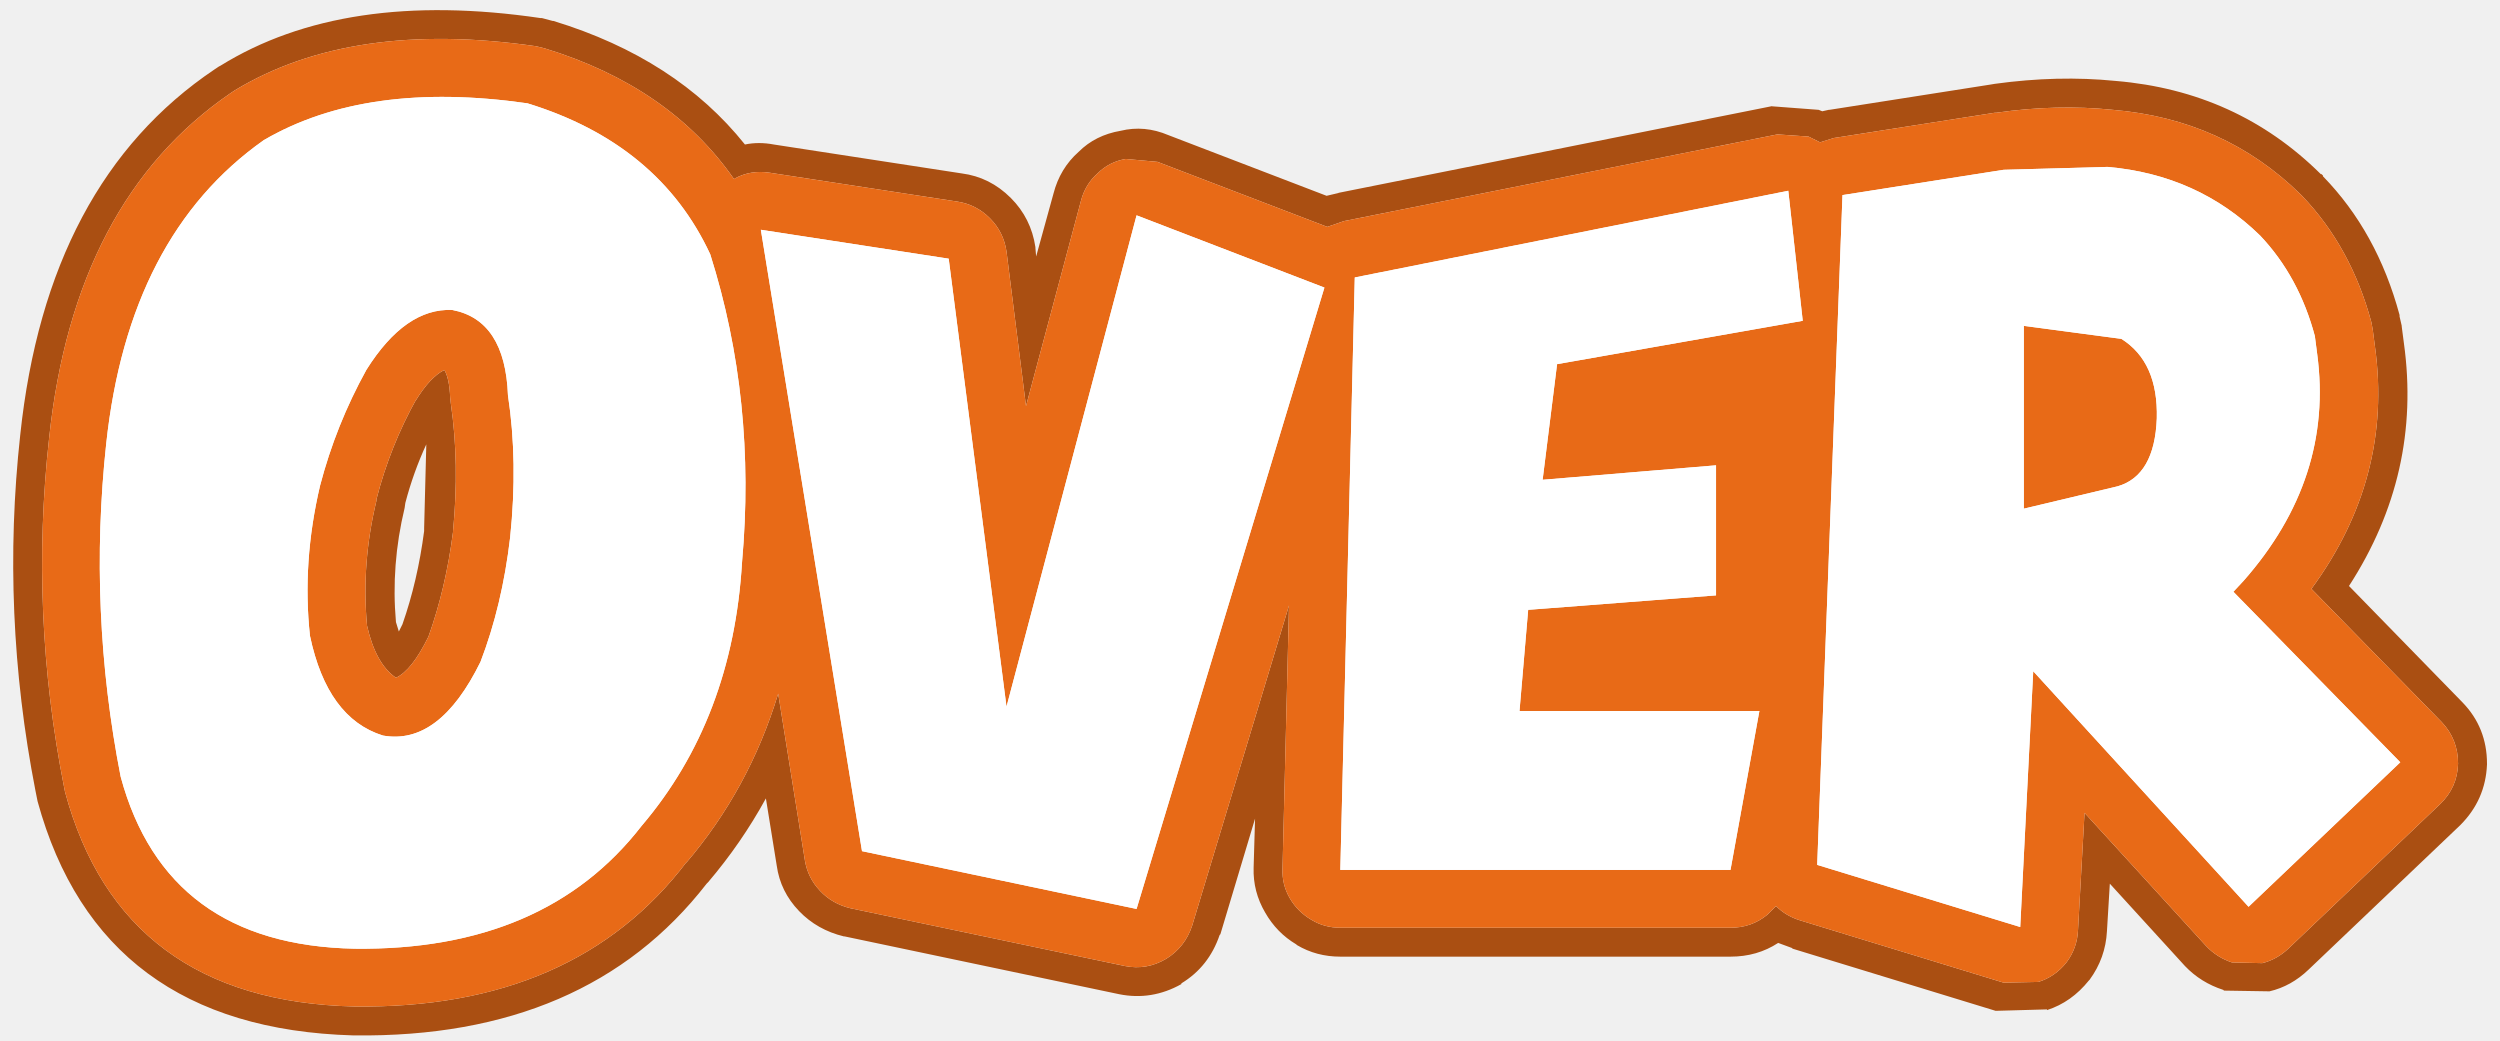
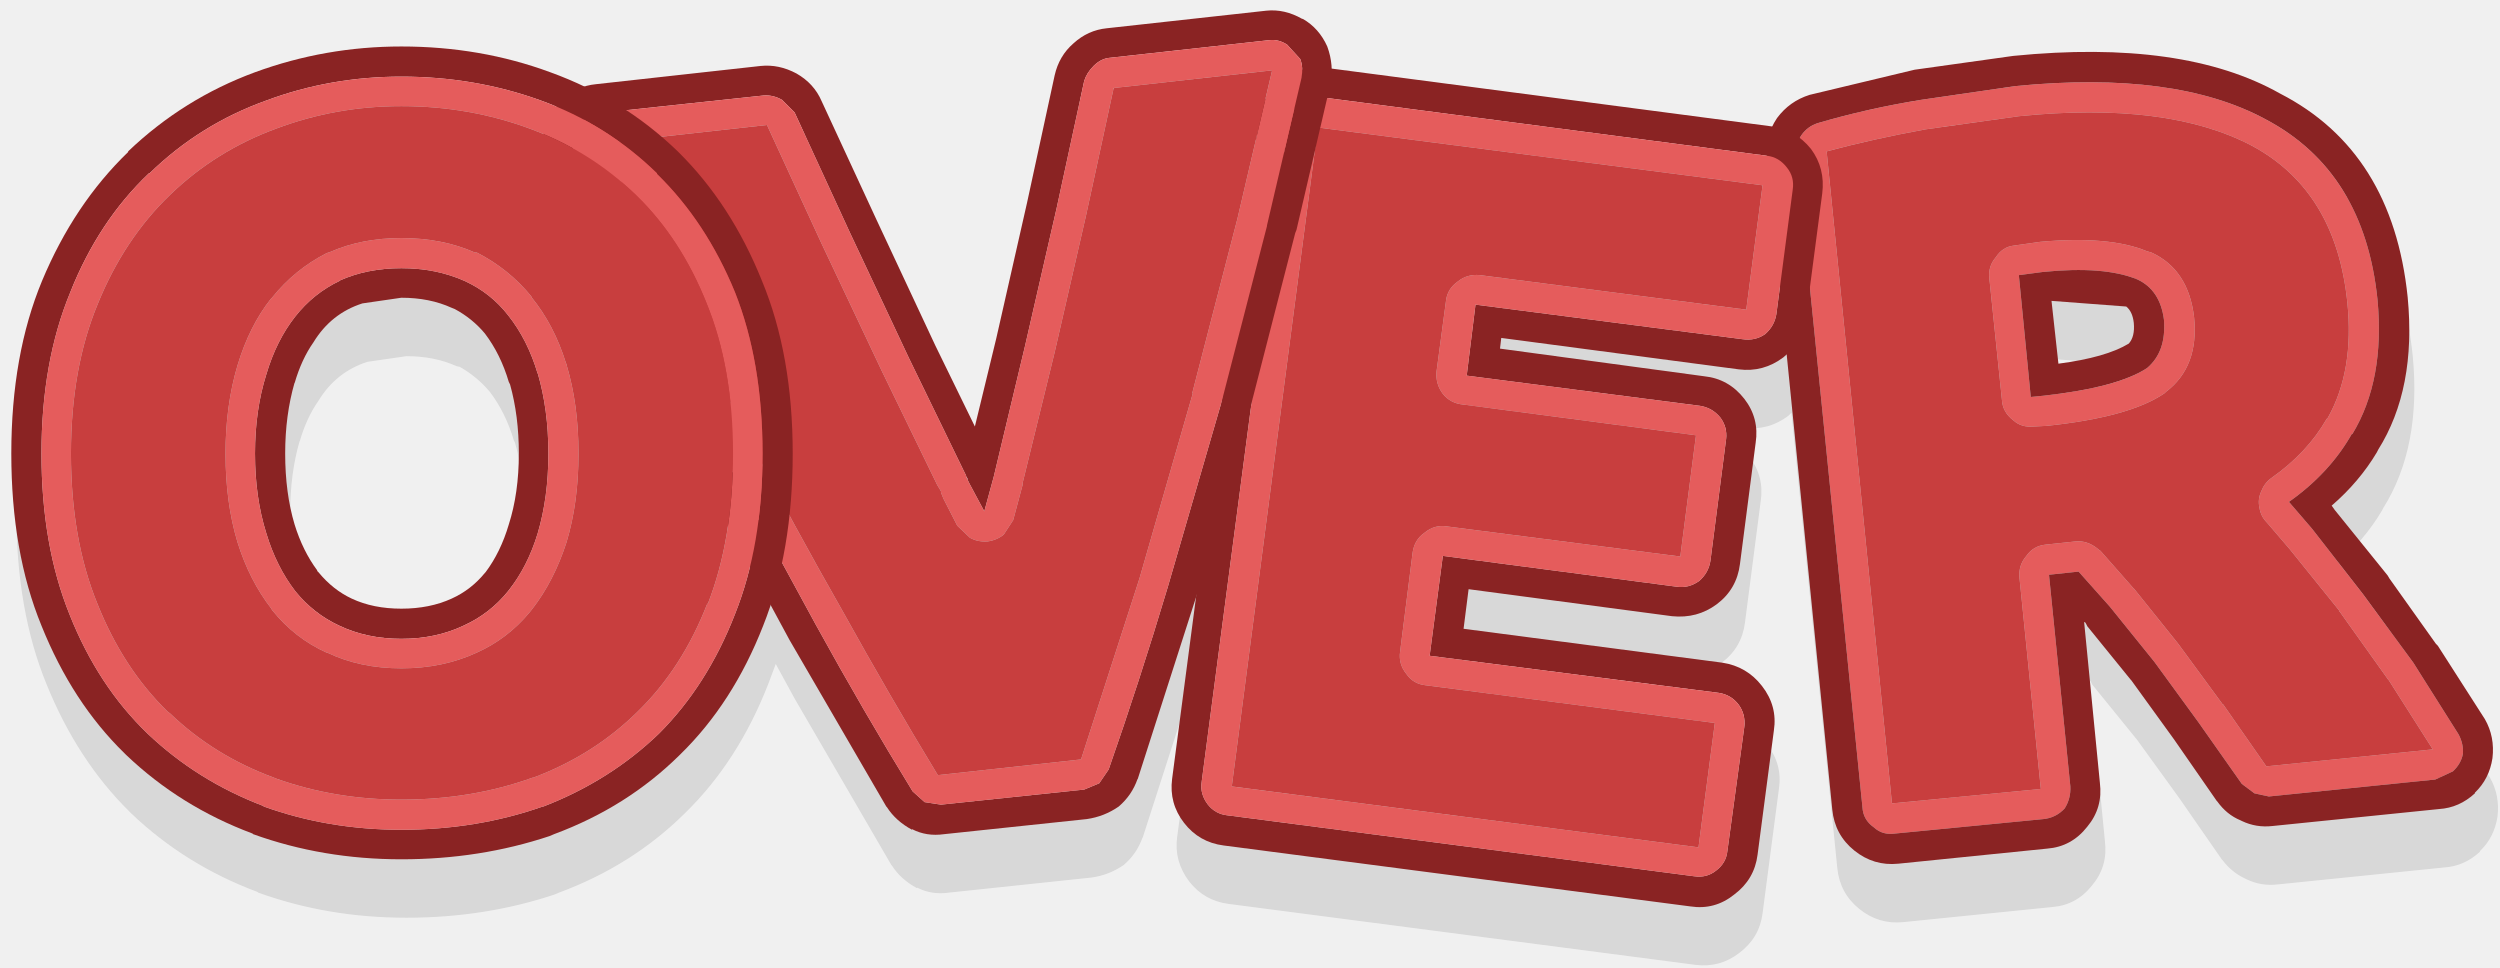
- <svg xmlns="http://www.w3.org/2000/svg" viewBox="0 0 173 72" version="1.1">
+ <svg xmlns="http://www.w3.org/2000/svg" viewBox="0 0 199 77" version="1.1">
+   <defs />
  <g id="Page-1" stroke="none" stroke-width="1" fill="none" fill-rule="evenodd">
-     <path d="M69.95,13.7 C70.883,14.633 71.45,15.767 71.65,17.1 L71.65,17.15 L71.7,17.75 L72.9,13.4 C73.2,12.233 73.783,11.267 74.65,10.5 C75.417,9.733 76.383,9.25 77.55,9.05 C78.65,8.783 79.75,8.883 80.85,9.35 L91.8,13.55 L92.65,13.35 L92.6,13.35 L122.6,7.35 L122.55,7.35 L125.85,7.6 L126.1,7.7 L126.55,7.6 L126.6,7.6 L137.75,5.85 L138.05,5.8 C140.95,5.4 143.733,5.333 146.4,5.6 C152,6.067 156.733,8.217 160.6,12.05 L160.65,12.05 L160.75,12.15 L160.75,12.2 C163.25,14.767 165.017,17.967 166.05,21.8 L166.05,21.9 L166.2,22.55 L166.2,22.6 L166.35,23.75 C167.183,29.75 165.917,35.35 162.55,40.55 L170.4,48.6 C171.533,49.767 172.1,51.183 172.1,52.85 L172.1,52.9 C172.033,54.533 171.417,55.933 170.25,57.1 L159.75,67.1 C158.95,67.867 158.05,68.367 157.05,68.6 L157,68.6 L153.9,68.55 L153.85,68.5 C152.817,68.167 151.933,67.617 151.2,66.85 L146,61.15 L145.8,64.45 C145.733,65.683 145.333,66.8 144.6,67.8 L144.55,67.85 C143.75,68.85 142.783,69.533 141.65,69.9 L141.65,69.85 L138.1,69.95 L124.05,65.65 L124,65.6 L123.05,65.25 C122.083,65.883 120.983,66.2 119.75,66.2 L92.75,66.2 C91.65,66.2 90.65,65.933 89.75,65.4 L89.7,65.35 C88.8,64.817 88.083,64.083 87.55,63.15 C86.983,62.183 86.717,61.15 86.75,60.05 L86.85,56.65 L84.45,64.65 L84.4,64.7 C83.9,66.167 83.017,67.283 81.75,68.05 L81.75,68.1 C80.383,68.867 78.95,69.1 77.45,68.8 L58.45,64.8 L58.4,64.8 C57.167,64.5 56.133,63.917 55.3,63.05 C54.433,62.15 53.917,61.1 53.75,59.9 L53,55.25 C51.867,57.317 50.533,59.25 49,61.05 L48.9,61.15 C43.367,68.283 35.233,71.783 24.5,71.65 L24.45,71.65 C12.75,71.317 5.467,65.917 2.6,55.45 L2.45,54.7 C0.85,46.5 0.5,38.3 1.4,30.1 C2.633,18.433 7.117,10 14.85,4.8 L15.15,4.6 L15.25,4.55 C20.95,1.017 28.333,-0.083 37.4,1.25 L37.5,1.25 L38.25,1.45 L38.3,1.45 C43.967,3.183 48.383,6.033 51.55,10 C52.183,9.867 52.85,9.867 53.55,10 L66.55,12 C67.85,12.167 68.983,12.733 69.95,13.7 M66.25,13.95 L53.25,11.95 C52.383,11.817 51.583,11.95 50.85,12.35 L50.8,12.4 C47.833,8.133 43.467,5.117 37.7,3.35 L37.1,3.2 C28.6,1.967 21.65,2.983 16.25,6.25 L15.95,6.45 C8.75,11.383 4.567,19.333 3.4,30.3 C2.5,38.4 2.85,46.483 4.45,54.55 L4.5,54.8 C7.1,64.433 13.767,69.383 24.5,69.65 C34.7,69.783 42.383,66.433 47.55,59.6 L47.45,59.75 C50.383,56.317 52.517,52.4 53.85,48 L55.7,59.55 C55.833,60.35 56.183,61.05 56.75,61.65 C57.317,62.25 58.017,62.65 58.85,62.85 L77.85,66.85 C78.85,67.05 79.8,66.883 80.7,66.35 C81.567,65.817 82.167,65.05 82.5,64.05 L89.2,41.9 L88.75,60.1 C88.717,60.833 88.883,61.517 89.25,62.15 C89.617,62.783 90.117,63.283 90.75,63.65 C91.35,64.017 92.017,64.2 92.75,64.2 L119.75,64.2 C120.717,64.2 121.567,63.9 122.3,63.3 L122.9,62.7 C123.367,63.167 123.933,63.5 124.6,63.7 L138.65,68 L141.05,67.95 C141.817,67.717 142.467,67.267 143,66.6 C143.5,65.933 143.767,65.183 143.8,64.35 L144.25,56.25 L152.65,65.45 C153.15,65.983 153.75,66.367 154.45,66.6 L156.55,66.65 C157.217,66.483 157.817,66.15 158.35,65.65 L168.85,55.65 C169.65,54.883 170.067,53.95 170.1,52.85 C170.1,51.717 169.717,50.75 168.95,49.95 L159.95,40.75 C163.717,35.617 165.183,30.033 164.35,24 L164.2,22.85 L164.1,22.3 C163.167,18.833 161.567,15.917 159.3,13.55 L159.2,13.45 C155.667,9.983 151.333,8.033 146.2,7.6 C143.633,7.333 140.95,7.4 138.15,7.8 L138.05,7.8 L126.9,9.55 L125.95,9.85 L125.15,9.45 L123,9.3 L93,15.3 L91.85,15.7 L80.1,11.2 L77.9,11 C77.133,11.133 76.483,11.467 75.95,12 C75.383,12.5 75,13.133 74.8,13.9 L71,28.1 L69.65,17.4 C69.517,16.5 69.133,15.733 68.5,15.1 C67.867,14.467 67.117,14.083 66.25,13.95 M28.85,27.55 L28.75,27.75 C29.417,26.65 30.083,25.933 30.75,25.6 C30.983,26 31.117,26.633 31.15,27.5 L31.2,27.95 C31.6,30.683 31.65,33.617 31.35,36.75 L31.35,36.8 C31.017,39.4 30.45,41.817 29.65,44.05 C28.883,45.617 28.133,46.567 27.4,46.9 C26.467,46.267 25.8,45.067 25.4,43.3 C25.133,40.433 25.35,37.55 26.05,34.65 L26.05,34.55 C26.683,32.083 27.617,29.75 28.85,27.55 M29.5,30.75 C28.9,32.05 28.417,33.4 28.05,34.8 L28,35.15 C27.367,37.783 27.167,40.417 27.4,43.05 L27.6,43.7 L27.85,43.2 C28.55,41.2 29.05,39.05 29.35,36.75 L29.35,36.55 L29.5,30.75" id="Shape" fill="#AA4F12" />
-     <path d="M66.25,13.95 C67.117,14.083 67.867,14.467 68.5,15.1 C69.133,15.733 69.517,16.5 69.65,17.4 L71,28.1 L74.8,13.9 C75,13.133 75.383,12.5 75.95,12 C76.483,11.467 77.133,11.133 77.9,11 L80.1,11.2 L91.85,15.7 L93,15.3 L123,9.3 L125.15,9.45 L125.95,9.85 L126.9,9.55 L138.05,7.8 L138.15,7.8 C140.95,7.4 143.633,7.333 146.2,7.6 C151.333,8.033 155.667,9.983 159.2,13.45 L159.3,13.55 C161.567,15.917 163.167,18.833 164.1,22.3 L164.2,22.85 L164.35,24 C165.183,30.033 163.717,35.617 159.95,40.75 L168.95,49.95 C169.717,50.75 170.1,51.717 170.1,52.85 C170.067,53.95 169.65,54.883 168.85,55.65 L158.35,65.65 C157.817,66.15 157.217,66.483 156.55,66.65 L154.45,66.6 C153.75,66.367 153.15,65.983 152.65,65.45 L144.25,56.25 L143.8,64.35 C143.767,65.183 143.5,65.933 143,66.6 C142.467,67.267 141.817,67.717 141.05,67.95 L138.65,68 L124.6,63.7 C123.933,63.5 123.367,63.167 122.9,62.7 L122.3,63.3 C121.567,63.9 120.717,64.2 119.75,64.2 L92.75,64.2 C92.017,64.2 91.35,64.017 90.75,63.65 C90.117,63.283 89.617,62.783 89.25,62.15 C88.883,61.517 88.717,60.833 88.75,60.1 L89.2,41.9 L82.5,64.05 C82.167,65.05 81.567,65.817 80.7,66.35 C79.8,66.883 78.85,67.05 77.85,66.85 L58.85,62.85 C58.017,62.65 57.317,62.25 56.75,61.65 C56.183,61.05 55.833,60.35 55.7,59.55 L53.85,48 C52.517,52.4 50.383,56.317 47.45,59.75 L47.55,59.6 C42.383,66.433 34.7,69.783 24.5,69.65 C13.767,69.383 7.1,64.433 4.5,54.8 L4.45,54.55 C2.85,46.483 2.5,38.4 3.4,30.3 C4.567,19.333 8.75,11.383 15.95,6.45 L16.25,6.25 C21.65,2.983 28.6,1.967 37.1,3.2 L37.7,3.35 C43.467,5.117 47.833,8.133 50.8,12.4 L50.85,12.35 C51.583,11.95 52.383,11.817 53.25,11.95 L66.25,13.95 M51.35,38.9 C52.017,31.433 51.283,24.333 49.15,17.6 C46.783,12.5 42.567,9.017 36.5,7.15 C29.067,6.083 22.983,6.933 18.25,9.7 C12.017,14.1 8.383,21.1 7.35,30.7 C6.517,38.4 6.85,46.083 8.35,53.75 C10.45,61.517 15.85,65.483 24.55,65.65 C33.317,65.75 39.933,62.917 44.4,57.15 C48.6,52.217 50.917,46.133 51.35,38.9 M35.3,37.2 C34.933,40.333 34.25,43.2 33.25,45.8 C31.35,49.667 29.1,51.367 26.5,50.9 C23.933,50.1 22.25,47.8 21.45,44 C21.083,40.6 21.317,37.133 22.15,33.6 C22.883,30.8 23.95,28.133 25.35,25.6 C27.15,22.733 29.133,21.35 31.3,21.45 C33.733,21.917 35.017,23.883 35.15,27.35 C35.617,30.417 35.667,33.7 35.3,37.2 M52.65,15.9 L59.65,58.9 L78.65,62.9 L91.65,19.9 L78.65,14.9 L69.65,48.9 L65.65,17.9 L52.65,15.9 M107.75,25.2 L124.75,22.2 L123.75,13.2 L93.75,19.2 L92.75,60.2 L119.75,60.2 L121.75,49.2 L105.15,49.2 L105.75,42.2 L118.75,41.2 L118.75,32.2 L106.75,33.2 L107.75,25.2 M145.85,11.55 L138.65,11.75 L127.5,13.5 L125.75,59.85 L139.8,64.15 L140.7,46.45 L155.6,62.75 L166.1,52.75 L154.55,40.95 L155.25,40.2 C159.417,35.467 161.117,30.233 160.35,24.5 L160.2,23.35 L160.2,23.3 C159.467,20.533 158.2,18.2 156.4,16.3 C153.533,13.5 150.017,11.917 145.85,11.55 M146.8,23.45 C148.5,24.517 149.317,26.35 149.25,28.95 C149.15,31.583 148.25,33.15 146.55,33.65 L140.05,35.2 L140.05,22.55 L146.8,23.45 M28.85,27.55 C27.617,29.75 26.683,32.083 26.05,34.55 L26.05,34.65 C25.35,37.55 25.133,40.433 25.4,43.3 C25.8,45.067 26.467,46.267 27.4,46.9 C28.133,46.567 28.883,45.617 29.65,44.05 C30.45,41.817 31.017,39.4 31.35,36.8 L31.35,36.75 C31.65,33.617 31.6,30.683 31.2,27.95 L31.15,27.5 C31.117,26.633 30.983,26 30.75,25.6 C30.083,25.933 29.417,26.65 28.75,27.75 L28.85,27.55" id="Shape" fill="#E86A17" />
-     <path d="M51.35,38.9 C50.917,46.133 48.6,52.217 44.4,57.15 C39.933,62.917 33.317,65.75 24.55,65.65 C15.85,65.483 10.45,61.517 8.35,53.75 C6.85,46.083 6.517,38.4 7.35,30.7 C8.383,21.1 12.017,14.1 18.25,9.7 C22.983,6.933 29.067,6.083 36.5,7.15 C42.567,9.017 46.783,12.5 49.15,17.6 C51.283,24.333 52.017,31.433 51.35,38.9 M107.75,25.2 L106.75,33.2 L118.75,32.2 L118.75,41.2 L105.75,42.2 L105.15,49.2 L121.75,49.2 L119.75,60.2 L92.75,60.2 L93.75,19.2 L123.75,13.2 L124.75,22.2 L107.75,25.2 M52.65,15.9 L65.65,17.9 L69.65,48.9 L78.65,14.9 L91.65,19.9 L78.65,62.9 L59.65,58.9 L52.65,15.9 M35.3,37.2 C35.667,33.7 35.617,30.417 35.15,27.35 C35.017,23.883 33.733,21.917 31.3,21.45 C29.133,21.35 27.15,22.733 25.35,25.6 C23.95,28.133 22.883,30.8 22.15,33.6 C21.317,37.133 21.083,40.6 21.45,44 C22.25,47.8 23.933,50.1 26.5,50.9 C29.1,51.367 31.35,49.667 33.25,45.8 C34.25,43.2 34.933,40.333 35.3,37.2 M145.85,11.55 C150.017,11.917 153.533,13.5 156.4,16.3 C158.2,18.2 159.467,20.533 160.2,23.3 L160.2,23.35 L160.35,24.5 C161.117,30.233 159.417,35.467 155.25,40.2 L154.55,40.95 L166.1,52.75 L155.6,62.75 L140.7,46.45 L139.8,64.15 L125.75,59.85 L127.5,13.5 L138.65,11.75 L145.85,11.55 M146.8,23.45 L140.05,22.55 L140.05,35.2 L146.55,33.65 C148.25,33.15 149.15,31.583 149.25,28.95 C149.317,26.35 148.5,24.517 146.8,23.45" id="Shape" fill="#FFFFFF" />
+     <g id="Group" transform="translate(-1115, -190)">
+       <g id="over" transform="translate(1115, 190)">
+         <path d="M192.05,28.3 C192.517,33.167 191.733,37.217 189.7,40.45 L189.6,40.65 C188.667,42.217 187.467,43.633 186,44.9 L186.25,45.25 L190.45,50.45 L190.6,50.65 L194.3,55.9 L194.45,56.05 L198.2,61.9 C198.733,62.833 198.933,63.867 198.8,65 C198.633,66.1 198.167,67.017 197.4,67.75 L197.4,67.8 C196.567,68.567 195.617,68.983 194.55,69.05 L181.3,70.4 C180.433,70.5 179.617,70.367 178.85,70 L178.75,69.95 C178.017,69.617 177.4,69.117 176.9,68.45 L176.85,68.4 L173.45,63.5 L170.05,58.8 L170,58.75 L166.55,54.5 L166.45,54.3 L166.35,54.15 L166.3,54.2 L167.55,66.95 C167.717,68.283 167.383,69.45 166.55,70.45 C165.717,71.517 164.65,72.1 163.35,72.2 L151.5,73.4 C150.2,73.533 149.033,73.183 148,72.35 C146.967,71.517 146.383,70.433 146.25,69.1 L142.6,32.85 L142.35,33.1 C141.283,33.9 140.1,34.217 138.8,34.05 L119.9,31.55 L119.8,32.4 L136.05,34.55 C137.35,34.717 138.417,35.317 139.25,36.35 C140.05,37.417 140.35,38.6 140.15,39.9 L138.9,49.55 C138.733,50.883 138.117,51.95 137.05,52.75 C136.017,53.517 134.833,53.833 133.5,53.7 L117.3,51.55 L116.9,54.7 L137.5,57.4 C138.8,57.6 139.85,58.217 140.65,59.25 C141.483,60.317 141.8,61.5 141.6,62.8 L140.3,72.7 C140.133,74 139.517,75.05 138.45,75.85 C137.417,76.65 136.25,76.967 134.95,76.8 L97.8,71.95 C96.5,71.783 95.45,71.183 94.65,70.15 C93.85,69.083 93.533,67.917 93.7,66.65 L95.65,52.1 L90.95,66.7 L90.95,66.65 C90.65,67.517 90.15,68.25 89.45,68.85 C88.683,69.383 87.833,69.717 86.9,69.85 L75.55,71.05 C74.617,71.183 73.767,71.05 73,70.65 L73,70.7 C72.133,70.233 71.467,69.633 71,68.9 L70.95,68.85 L63.25,55.6 L61.75,52.85 L61.15,54.45 C59.55,58.55 57.35,61.967 54.55,64.7 L54.5,64.75 C51.7,67.517 48.367,69.617 44.5,71.05 L44.15,71.2 C40.45,72.433 36.517,73.05 32.35,73.05 C28.183,73.05 24.25,72.383 20.55,71.05 L20.5,71 C16.667,69.567 13.317,67.483 10.45,64.75 L10.3,64.6 C7.533,61.867 5.333,58.483 3.7,54.45 C2.1,50.55 1.3,45.983 1.3,40.75 C1.3,35.517 2.117,30.917 3.75,26.95 C5.45,22.917 7.733,19.517 10.6,16.75 L10.6,16.7 C13.533,13.9 16.9,11.8 20.7,10.4 C24.433,9.033 28.317,8.35 32.35,8.35 C36.55,8.35 40.5,9.033 44.2,10.4 L46.95,11.55 L47.85,11.3 L60.95,9.9 C61.917,9.8 62.867,10 63.8,10.5 C64.733,11.033 65.4,11.75 65.8,12.65 L70.15,22.1 L74.85,32.15 L78,38.6 L79.7,31.6 L82.15,20.8 L84.35,10.65 C84.583,9.617 85.083,8.767 85.85,8.1 C86.617,7.4 87.5,7 88.5,6.9 L101.2,5.5 C102.167,5.4 103.117,5.617 104.05,6.15 L104.1,6.15 C104.967,6.65 105.617,7.383 106.05,8.35 L106.45,10.15 L141.35,14.7 L141.5,14.75 L141.85,14.05 C142.517,13.117 143.383,12.5 144.45,12.2 C147.117,11.4 149.9,10.733 152.8,10.2 L160.65,9.1 C169.683,8.2 176.767,9.2 181.9,12.1 C187.867,15.167 191.25,20.567 192.05,28.3 M169.65,29.05 L163.7,28.6 L164.25,33.6 C166.783,33.267 168.65,32.733 169.85,32 C170.183,31.633 170.317,31.083 170.25,30.35 C170.183,29.75 169.983,29.317 169.65,29.05 M36.35,29.15 C35.183,28.617 33.85,28.35 32.35,28.35 L29.25,28.8 C27.583,29.333 26.283,30.367 25.35,31.9 C24.717,32.8 24.217,33.883 23.85,35.15 L23.85,35.1 C23.35,36.833 23.1,38.717 23.1,40.75 C23.1,42.85 23.35,44.733 23.85,46.4 C24.283,47.8 24.883,49.017 25.65,50.05 L25.65,50.1 L25.75,50.2 C26.517,51.1 27.4,51.8 28.4,52.3 C29.533,52.833 30.85,53.1 32.35,53.1 C33.85,53.1 35.183,52.833 36.35,52.3 C37.383,51.8 38.267,51.1 39,50.2 L39.05,50.2 C39.85,49.133 40.467,47.867 40.9,46.4 C41.433,44.733 41.7,42.85 41.7,40.75 C41.7,38.717 41.467,36.883 41,35.25 L40.9,35.05 C40.467,33.583 39.833,32.3 39,31.2 C38.333,30.4 37.533,29.733 36.6,29.2 L36.35,29.15 M77.45,42.8 L77.4,42.7 L77.4,42.8 L77.45,42.8 M89.05,11.7 L89.1,11.65 L89.05,11.65 L89.05,11.7" id="Shape" fill-opacity="0.102" fill="#000000" />
+         <path d="M171.25,20.1 C173.217,21 174.35,22.717 174.65,25.25 C174.917,27.883 174.167,29.867 172.4,31.2 L172.3,31.3 C170.467,32.567 167.333,33.433 162.9,33.9 L161.9,33.95 C161.233,34.017 160.683,33.85 160.25,33.45 C159.683,33.017 159.383,32.467 159.35,31.8 L158.35,22.15 C158.283,21.517 158.45,20.967 158.85,20.5 C159.217,19.933 159.7,19.617 160.3,19.55 L162.4,19.25 C166.067,18.917 168.9,19.167 170.9,20 L171.25,20.1 M172.25,25.45 C172.05,23.883 171.35,22.817 170.15,22.25 C168.383,21.517 165.867,21.317 162.6,21.65 L160.7,21.9 L161.65,31.6 L162.65,31.5 C166.583,31.067 169.333,30.333 170.9,29.3 C171.933,28.433 172.383,27.15 172.25,25.45 M186.85,24.1 C186.25,18.167 183.717,14 179.25,11.6 C174.75,9.233 168.567,8.45 160.7,9.25 L153.25,10.3 C150.517,10.8 147.9,11.383 145.4,12.05 L150.6,63.95 L162.45,62.8 L160.75,46 C160.683,45.333 160.867,44.75 161.3,44.25 C161.667,43.717 162.183,43.417 162.85,43.35 L165.2,43.1 C165.833,43.033 166.433,43.233 167,43.7 L167.05,43.75 L167.2,43.85 L169.8,46.8 L169.9,46.9 L173.35,51.2 L173.5,51.4 L176.95,56.1 L176.95,56.05 L180.4,61 L193.65,59.65 L190.15,54.15 L190.1,54.1 L186.25,48.7 L186.2,48.65 L186.2,48.6 L182.25,43.7 L180.45,41.6 C180.117,41.267 179.917,40.867 179.85,40.4 C179.75,39.967 179.8,39.533 180,39.1 C180.167,38.667 180.433,38.317 180.8,38.05 C182.7,36.717 184.167,35.15 185.2,33.35 L185.25,33.3 L185.3,33.25 C186.7,30.75 187.217,27.7 186.85,24.1 M189.25,23.85 C189.65,28.117 188.983,31.683 187.25,34.55 L187.2,34.55 C186.033,36.617 184.367,38.417 182.2,39.95 L184.05,42.1 L188.1,47.3 L192.1,52.75 L195.7,58.45 C195.967,58.95 196.083,59.467 196.05,60 C195.95,60.533 195.683,61 195.25,61.4 L193.85,62.05 L180.6,63.4 L179.45,63.15 L178.45,62.4 L175,57.5 L171.5,52.7 L167.95,48.3 L165.5,45.55 L165.45,45.5 L163.1,45.75 L164.8,62.6 C164.833,63.233 164.683,63.817 164.35,64.35 C163.883,64.85 163.317,65.133 162.65,65.2 L150.85,66.35 C150.183,66.45 149.617,66.283 149.15,65.85 C148.583,65.45 148.283,64.917 148.25,64.25 L143,12.35 C142.933,11.783 143.067,11.25 143.4,10.75 C143.733,10.283 144.167,9.967 144.7,9.8 C147.3,9.033 150.033,8.417 152.9,7.95 L160.45,6.85 C168.917,6.017 175.55,6.9 180.35,9.5 C185.583,12.267 188.55,17.05 189.25,23.85" id="Shape" fill="#E55C5C" />
+         <path d="M171.25,20.1 L170.9,20 C168.9,19.167 166.067,18.917 162.4,19.25 L160.3,19.55 C159.7,19.617 159.217,19.933 158.85,20.5 C158.45,20.967 158.283,21.517 158.35,22.15 L159.35,31.8 C159.383,32.467 159.683,33.017 160.25,33.45 C160.683,33.85 161.233,34.017 161.9,33.95 L162.9,33.9 C167.333,33.433 170.467,32.567 172.3,31.3 L172.4,31.2 C174.167,29.867 174.917,27.883 174.65,25.25 C174.35,22.717 173.217,21 171.25,20.1 M186.85,24.1 C187.217,27.7 186.7,30.75 185.3,33.25 L185.25,33.3 L185.2,33.35 C184.167,35.15 182.7,36.717 180.8,38.05 C180.433,38.317 180.167,38.667 180,39.1 C179.8,39.533 179.75,39.967 179.85,40.4 C179.917,40.867 180.117,41.267 180.45,41.6 L182.25,43.7 L186.2,48.6 L186.2,48.65 L186.25,48.7 L190.1,54.1 L190.15,54.15 L193.65,59.65 L180.4,61 L176.95,56.05 L176.95,56.1 L173.5,51.4 L173.35,51.2 L169.9,46.9 L169.8,46.8 L167.2,43.85 L167.05,43.75 L167,43.7 C166.433,43.233 165.833,43.033 165.2,43.1 L162.85,43.35 C162.183,43.417 161.667,43.717 161.3,44.25 C160.867,44.75 160.683,45.333 160.75,46 L162.45,62.8 L150.6,63.95 L145.4,12.05 C147.9,11.383 150.517,10.8 153.25,10.3 L160.7,9.25 C168.567,8.45 174.75,9.233 179.25,11.6 C183.717,14 186.25,18.167 186.85,24.1" id="Shape" fill="#C83E3E" />
+         <path d="M172.25,25.45 C172.383,27.15 171.933,28.433 170.9,29.3 C169.333,30.333 166.583,31.067 162.65,31.5 L161.65,31.6 L160.7,21.9 L162.6,21.65 C165.867,21.317 168.383,21.517 170.15,22.25 C171.35,22.817 172.05,23.883 172.25,25.45 M169.85,25.7 C169.783,25.1 169.583,24.667 169.25,24.4 L163.3,23.95 L163.85,28.95 C166.383,28.617 168.25,28.083 169.45,27.35 C169.783,26.983 169.917,26.433 169.85,25.7 M189.25,23.85 C188.55,17.05 185.583,12.267 180.35,9.5 C175.55,6.9 168.917,6.017 160.45,6.85 L152.9,7.95 C150.033,8.417 147.3,9.033 144.7,9.8 C144.167,9.967 143.733,10.283 143.4,10.75 C143.067,11.25 142.933,11.783 143,12.35 L148.25,64.25 C148.283,64.917 148.583,65.45 149.15,65.85 C149.617,66.283 150.183,66.45 150.85,66.35 L162.65,65.2 C163.317,65.133 163.883,64.85 164.35,64.35 C164.683,63.817 164.833,63.233 164.8,62.6 L163.1,45.75 L165.45,45.5 L165.5,45.55 L167.95,48.3 L171.5,52.7 L175,57.5 L178.45,62.4 L179.45,63.15 L180.6,63.4 L193.85,62.05 L195.25,61.4 C195.683,61 195.95,60.533 196.05,60 C196.083,59.467 195.967,58.95 195.7,58.45 L192.1,52.75 L188.1,47.3 L184.05,42.1 L182.2,39.95 C184.367,38.417 186.033,36.617 187.2,34.55 L187.25,34.55 C188.983,31.683 189.65,28.117 189.25,23.85 M191.65,23.65 C192.117,28.517 191.333,32.567 189.3,35.8 L189.2,36 C188.267,37.567 187.067,38.983 185.6,40.25 L185.85,40.6 L190.05,45.8 L190.2,46.05 L193.9,51.25 L194.05,51.4 L197.8,57.25 C198.333,58.183 198.533,59.217 198.4,60.35 C198.233,61.45 197.767,62.367 197,63.1 L197,63.15 C196.167,63.917 195.217,64.333 194.15,64.4 L180.9,65.75 C180.033,65.85 179.217,65.717 178.45,65.35 L178.35,65.3 C177.617,65 177,64.5 176.5,63.8 L176.45,63.75 L173.05,58.85 L169.65,54.15 L169.6,54.1 L166.15,49.85 L166.05,49.65 L165.95,49.5 L165.9,49.55 L167.15,62.3 C167.317,63.633 166.983,64.8 166.15,65.8 C165.317,66.867 164.25,67.45 162.95,67.55 L151.1,68.75 C149.8,68.883 148.633,68.533 147.6,67.7 C146.567,66.867 145.983,65.783 145.85,64.45 L140.65,12.55 C140.517,11.45 140.783,10.4 141.45,9.4 C142.117,8.5 142.983,7.883 144.05,7.55 L152.4,5.55 L160.25,4.45 C169.283,3.55 176.367,4.55 181.5,7.45 C187.467,10.517 190.85,15.917 191.65,23.65" id="Shape" fill="#8A2323" />
+         <path d="M144.15,11.85 C144.917,12.883 145.217,14.067 145.05,15.4 L143.75,25.3 C143.55,26.6 142.95,27.65 141.95,28.45 C140.883,29.25 139.7,29.567 138.4,29.4 L119.5,26.9 L119.4,27.75 L135.65,29.95 C136.95,30.083 138.017,30.683 138.85,31.75 C139.65,32.783 139.95,33.95 139.75,35.25 L138.5,44.9 C138.333,46.233 137.717,47.3 136.65,48.1 C135.617,48.867 134.433,49.183 133.1,49.05 L116.9,46.9 L116.5,50.05 L137.1,52.75 C138.4,52.95 139.45,53.567 140.25,54.6 C141.083,55.667 141.4,56.85 141.2,58.15 L139.9,68.05 C139.733,69.35 139.117,70.4 138.05,71.2 C137.017,72.033 135.85,72.35 134.55,72.15 L97.4,67.3 C96.1,67.133 95.05,66.533 94.25,65.5 C93.45,64.467 93.133,63.3 93.3,62 L100.2,9.55 C100.367,8.25 100.983,7.183 102.05,6.35 C103.05,5.583 104.217,5.267 105.55,5.4 L140.95,10.05 C142.25,10.217 143.317,10.817 144.15,11.85 M142.25,13.35 C141.817,12.783 141.283,12.467 140.65,12.4 L105.25,7.75 C104.583,7.65 104,7.833 103.5,8.3 C102.933,8.667 102.617,9.167 102.55,9.8 L95.65,62.25 C95.55,62.883 95.717,63.483 96.15,64.05 C96.55,64.55 97.067,64.833 97.7,64.9 L134.85,69.75 C135.517,69.85 136.1,69.7 136.6,69.3 C137.133,68.9 137.433,68.383 137.5,67.75 L138.85,57.85 C138.917,57.183 138.767,56.6 138.4,56.1 C138,55.567 137.467,55.25 136.8,55.15 L113.8,52.2 L114.85,44.25 L133.45,46.7 C134.083,46.8 134.683,46.65 135.25,46.25 C135.75,45.817 136.05,45.283 136.15,44.65 L137.4,34.95 C137.467,34.317 137.317,33.75 136.95,33.25 C136.517,32.717 135.967,32.4 135.3,32.3 L116.75,29.9 L117.45,24.25 L138.7,27 C139.367,27.1 139.967,26.967 140.5,26.6 C141,26.167 141.3,25.633 141.4,25 L142.7,15.1 C142.8,14.433 142.65,13.85 142.25,13.35" id="Shape" fill="#8A2323" />
+         <path d="M142.25,13.35 C142.65,13.85 142.8,14.433 142.7,15.1 L141.4,25 C141.3,25.633 141,26.167 140.5,26.6 C139.967,26.967 139.367,27.1 138.7,27 L117.45,24.25 L116.75,29.9 L135.3,32.3 C135.967,32.4 136.517,32.717 136.95,33.25 C137.317,33.75 137.467,34.317 137.4,34.95 L136.15,44.65 C136.05,45.283 135.75,45.817 135.25,46.25 C134.683,46.65 134.083,46.8 133.45,46.7 L114.85,44.25 L113.8,52.2 L136.8,55.15 C137.467,55.25 138,55.567 138.4,56.1 C138.767,56.6 138.917,57.183 138.85,57.85 L137.5,67.75 C137.433,68.383 137.133,68.9 136.6,69.3 C136.1,69.7 135.517,69.85 134.85,69.75 L97.7,64.9 C97.067,64.833 96.55,64.55 96.15,64.05 C95.717,63.483 95.55,62.883 95.65,62.25 L102.55,9.8 C102.617,9.167 102.933,8.667 103.5,8.3 C104,7.833 104.583,7.65 105.25,7.75 L140.65,12.4 C141.283,12.467 141.817,12.783 142.25,13.35 M139,24.65 L140.3,14.75 L104.9,10.15 L98.05,62.6 L135.2,67.45 L136.5,57.55 L113.5,54.55 C112.833,54.483 112.317,54.183 111.95,53.65 C111.517,53.117 111.35,52.517 111.45,51.85 L112.45,43.95 C112.55,43.283 112.867,42.767 113.4,42.4 C113.933,41.967 114.517,41.8 115.15,41.9 L133.75,44.3 L135,34.65 L116.45,32.2 C115.783,32.133 115.25,31.85 114.85,31.35 C114.45,30.817 114.283,30.217 114.35,29.55 L115.1,23.95 C115.167,23.317 115.483,22.8 116.05,22.4 C116.55,22 117.133,21.833 117.8,21.9 L139,24.65" id="Shape" fill="#E55C5C" />
+         <path d="M139,24.65 L117.8,21.9 C117.133,21.833 116.55,22 116.05,22.4 C115.483,22.8 115.167,23.317 115.1,23.95 L114.35,29.55 C114.283,30.217 114.45,30.817 114.85,31.35 C115.25,31.85 115.783,32.133 116.45,32.2 L135,34.65 L133.75,44.3 L115.15,41.9 C114.517,41.8 113.933,41.967 113.4,42.4 C112.867,42.767 112.55,43.283 112.45,43.95 L111.45,51.85 C111.35,52.517 111.517,53.117 111.95,53.65 C112.317,54.183 112.833,54.483 113.5,54.55 L136.5,57.55 L135.2,67.45 L98.05,62.6 L104.9,10.15 L140.3,14.75 L139,24.65" id="Shape" fill="#C83E3E" />
+         <path d="M76.9,37.9 L76.9,37.85 L76.75,37.55 L72.35,28.5 L67.6,18.4 L63.25,8.95 L62.25,7.95 C61.783,7.683 61.3,7.567 60.8,7.6 L47.7,9 C47.2,9.067 46.75,9.283 46.35,9.65 C45.983,10.017 45.75,10.45 45.65,10.95 C45.55,11.45 45.6,11.967 45.8,12.5 L51.1,23.4 L51.1,23.45 L57.6,36.25 L64.95,49.75 C67.483,54.35 70.05,58.767 72.65,63 L73.6,63.85 L74.9,64.05 L86.3,62.85 L87.5,62.35 L88.25,61.25 C89.883,56.583 91.45,51.75 92.95,46.75 L97.25,31.95 L100.85,18 L100.85,17.95 L103.6,6.2 C103.7,5.633 103.667,5.133 103.5,4.7 L102.45,3.55 C101.983,3.25 101.5,3.133 101,3.2 L88.35,4.6 C87.883,4.633 87.45,4.85 87.05,5.25 C86.683,5.617 86.433,6.017 86.3,6.45 L84.1,16.6 L81.6,27.5 L79.1,37.95 L78.35,40.7 L77.2,38.55 L77,38.15 L77.05,38.15 L76.9,37.9 M44.75,7.9 C45.517,7.2 46.417,6.8 47.45,6.7 L60.55,5.25 C61.517,5.15 62.467,5.35 63.4,5.85 C64.333,6.383 65,7.117 65.4,8.05 L69.75,17.45 L74.45,27.5 L77.6,33.95 L79.3,26.95 L81.75,16.15 L83.95,6 C84.183,4.967 84.683,4.117 85.45,3.45 C86.217,2.75 87.1,2.35 88.1,2.25 L100.8,0.85 C101.767,0.75 102.717,0.967 103.65,1.5 L103.7,1.5 C104.567,2 105.217,2.733 105.65,3.7 C106.017,4.7 106.1,5.7 105.9,6.7 L103.2,18.3 L103.1,18.55 L99.5,32.55 L99.45,32.8 L95.25,47.4 L90.55,62.05 L90.55,62 C90.25,62.867 89.75,63.6 89.05,64.2 C88.283,64.733 87.433,65.067 86.5,65.2 L75.15,66.4 C74.217,66.533 73.367,66.4 72.6,66 L72.6,66.05 C71.733,65.583 71.067,64.983 70.6,64.25 L70.55,64.2 L62.85,50.95 L55.5,37.35 C53.133,32.883 50.95,28.583 48.95,24.45 L48.9,24.3 L43.6,13.4 C43.2,12.467 43.1,11.5 43.3,10.5 L43.3,10.45 C43.533,9.45 44.033,8.617 44.8,7.95 L44.75,7.9" id="Shape" fill="#8A2323" />
+         <path d="M77,38.15 L77.2,38.55 L78.35,40.7 L79.1,37.95 L81.6,27.5 L84.1,16.6 L86.3,6.45 C86.433,6.017 86.683,5.617 87.05,5.25 C87.45,4.85 87.883,4.633 88.35,4.6 L101,3.2 C101.5,3.133 101.983,3.25 102.45,3.55 L103.5,4.7 C103.667,5.133 103.7,5.633 103.6,6.2 L100.85,17.95 L100.85,18 L97.25,31.95 L92.95,46.75 C91.45,51.75 89.883,56.583 88.25,61.25 L87.5,62.35 L86.3,62.85 L74.9,64.05 L73.6,63.85 L72.65,63 C70.05,58.767 67.483,54.35 64.95,49.75 L57.6,36.25 L51.1,23.45 L51.1,23.4 L45.8,12.5 C45.6,11.967 45.55,11.45 45.65,10.95 C45.75,10.45 45.983,10.017 46.35,9.65 C46.75,9.283 47.2,9.067 47.7,9 L60.8,7.6 C61.3,7.567 61.783,7.683 62.25,7.95 L63.25,8.95 L67.6,18.4 L72.35,28.5 L76.75,37.55 L76.9,37.85 L76.9,37.9 L77,38.15 M88.65,7 L86.45,17.15 L83.95,28.05 L81.4,38.45 L81.4,38.6 L80.65,41.4 L79.9,42.55 C79.533,42.85 79.1,43.033 78.6,43.1 C78.067,43.133 77.6,43.033 77.2,42.8 L76.2,41.85 L75.1,39.7 L74.9,39.2 L74.9,39.1 L74.6,38.6 L70.2,29.55 L65.4,19.4 L61.05,9.95 L48,11.4 L48,11.45 L53.2,22.35 L53.3,22.5 L59.7,35.1 C62.033,39.6 64.483,44.1 67.05,48.6 C69.583,53.167 72.117,57.533 74.65,61.7 L86.05,60.45 L90.7,46.05 L94.95,31.3 L94.9,31.3 L98.5,17.4 L101.25,5.65 L101.25,5.6 L88.7,7 L88.65,7" id="Shape" fill="#E55C5C" />
+         <path d="M88.65,7 L88.65,7.05 L88.7,7 L101.25,5.6 L101.25,5.65 L98.5,17.4 L94.9,31.3 L94.95,31.3 L90.7,46.05 L86.05,60.45 L74.65,61.7 C72.117,57.533 69.583,53.167 67.05,48.6 C64.483,44.1 62.033,39.6 59.7,35.1 L53.3,22.5 L53.2,22.35 L48,11.45 L48,11.4 L61.05,9.95 L65.4,19.4 L70.2,29.55 L74.6,38.6 L74.9,39.1 L74.9,39.2 L75.1,39.7 L76.2,41.85 L77.2,42.8 C77.6,43.033 78.067,43.133 78.6,43.1 C79.1,43.033 79.533,42.85 79.9,42.55 L80.65,41.4 L81.4,38.6 L81.4,38.45 L83.95,28.05 L86.45,17.15 L88.65,7" id="Shape" fill="#C83E3E" />
+         <path d="M0.9,36.1 C0.9,30.867 1.717,26.283 3.35,22.35 C5.05,18.283 7.333,14.867 10.2,12.1 L10.2,12.05 C13.133,9.25 16.5,7.15 20.3,5.75 C24.033,4.383 27.917,3.7 31.95,3.7 C36.15,3.7 40.1,4.383 43.8,5.75 C47.667,7.15 51.05,9.25 53.95,12.05 L54,12.1 C56.8,14.867 59.017,18.283 60.65,22.35 C62.283,26.283 63.1,30.867 63.1,36.1 C63.1,41.3 62.317,45.867 60.75,49.8 C59.15,53.9 56.95,57.317 54.15,60.05 L54.1,60.1 C51.3,62.867 47.967,64.967 44.1,66.4 L43.75,66.55 C40.05,67.783 36.117,68.4 31.95,68.4 C27.783,68.4 23.85,67.733 20.15,66.4 L20.1,66.35 C16.267,64.917 12.917,62.833 10.05,60.1 L9.9,59.95 C7.133,57.25 4.933,53.867 3.3,49.8 C1.7,45.9 0.9,41.333 0.9,36.1 M21.2,29.8 C21.733,28 22.5,26.467 23.5,25.2 C24.467,23.967 25.65,23.017 27.05,22.35 L27,22.35 C28.467,21.683 30.117,21.35 31.95,21.35 C33.783,21.35 35.45,21.683 36.95,22.35 C38.35,22.983 39.517,23.9 40.45,25.1 C41.483,26.4 42.267,27.95 42.8,29.75 L42.8,29.7 C43.367,31.633 43.65,33.767 43.65,36.1 C43.65,38.433 43.367,40.55 42.8,42.45 C42.267,44.217 41.483,45.75 40.45,47.05 C39.483,48.25 38.3,49.167 36.9,49.8 C35.433,50.5 33.783,50.85 31.95,50.85 C30.117,50.85 28.467,50.5 27,49.8 C25.633,49.167 24.467,48.25 23.5,47.05 C22.5,45.75 21.733,44.217 21.2,42.45 C20.6,40.55 20.3,38.433 20.3,36.1 C20.3,33.8 20.6,31.7 21.2,29.8 M52.3,13.85 L52.3,13.8 C49.633,11.2 46.55,9.267 43.05,8 C39.55,6.733 35.85,6.1 31.95,6.1 C28.183,6.1 24.6,6.733 21.2,8 C17.667,9.267 14.567,11.2 11.9,13.8 L11.85,13.8 C9.183,16.333 7.1,19.483 5.6,23.25 C4.067,26.95 3.3,31.233 3.3,36.1 C3.3,40.967 4.05,45.25 5.55,48.95 C7.05,52.717 9.117,55.867 11.75,58.4 C14.383,60.9 17.45,62.817 20.95,64.15 L21,64.2 C24.433,65.433 28.083,66.05 31.95,66.05 C35.95,66.05 39.7,65.433 43.2,64.2 L43.25,64.2 C46.783,62.833 49.85,60.9 52.45,58.4 C55.017,55.833 57.033,52.667 58.5,48.9 C59.967,45.233 60.7,40.967 60.7,36.1 C60.7,31.233 59.967,26.95 58.5,23.25 C56.967,19.517 54.9,16.383 52.3,13.85 M24.95,27.25 C24.317,28.15 23.817,29.233 23.45,30.5 L23.45,30.45 C22.95,32.183 22.7,34.067 22.7,36.1 C22.7,38.2 22.95,40.083 23.45,41.75 C23.883,43.15 24.483,44.367 25.25,45.4 L25.25,45.45 L25.35,45.55 C26.117,46.483 27,47.183 28,47.65 C29.133,48.183 30.45,48.45 31.95,48.45 C33.45,48.45 34.783,48.183 35.95,47.65 C36.983,47.183 37.867,46.5 38.6,45.6 L38.65,45.55 C39.45,44.483 40.067,43.217 40.5,41.75 C41.033,40.083 41.3,38.2 41.3,36.1 C41.3,34.1 41.067,32.267 40.6,30.6 L40.5,30.4 C40.067,28.933 39.433,27.65 38.6,26.55 C37.933,25.75 37.133,25.1 36.2,24.6 L35.95,24.5 C34.783,23.967 33.45,23.7 31.95,23.7 L28.85,24.15 C27.183,24.683 25.883,25.717 24.95,27.25" id="Shape" fill="#8A2323" />
+         <path d="M56.25,24.15 C54.883,20.717 53.017,17.85 50.65,15.55 L50.6,15.5 C48.167,13.167 45.367,11.417 42.2,10.25 C38.967,9.05 35.55,8.45 31.95,8.45 C28.45,8.45 25.117,9.05 21.95,10.25 C18.783,11.417 16,13.15 13.6,15.45 L13.55,15.5 C11.117,17.833 9.2,20.717 7.8,24.15 C6.367,27.583 5.65,31.567 5.65,36.1 C5.65,40.633 6.35,44.617 7.75,48.05 C9.117,51.483 10.983,54.35 13.35,56.65 L13.55,56.8 C15.883,59.033 18.633,60.733 21.8,61.9 L22.05,62 C25.15,63.1 28.45,63.65 31.95,63.65 C35.683,63.65 39.167,63.067 42.4,61.9 L42.45,61.9 C45.65,60.7 48.417,58.95 50.75,56.65 C53.117,54.35 54.967,51.483 56.3,48.05 L56.35,48.05 C57.683,44.617 58.35,40.633 58.35,36.1 C58.35,31.567 57.65,27.583 56.25,24.15 M45.1,29.05 C45.733,31.15 46.05,33.5 46.05,36.1 C46.05,38.7 45.733,41.05 45.1,43.15 C44.433,45.217 43.517,47 42.35,48.5 L42.15,48.75 C40.983,50.15 39.583,51.217 37.95,51.95 C36.15,52.783 34.15,53.2 31.95,53.2 C29.75,53.2 27.783,52.783 26.05,51.95 L26,51.95 C24.3,51.183 22.85,50.05 21.65,48.55 L21.6,48.45 C20.433,46.95 19.533,45.183 18.9,43.15 C18.267,41.05 17.95,38.7 17.95,36.1 C17.95,33.567 18.267,31.233 18.9,29.1 C19.533,27 20.417,25.233 21.55,23.8 L21.65,23.7 C22.85,22.2 24.3,21.017 26,20.15 L26.3,20.05 C27.967,19.317 29.85,18.95 31.95,18.95 C34.117,18.95 36.067,19.333 37.8,20.1 L37.95,20.1 C39.65,20.967 41.1,22.133 42.3,23.6 L42.3,23.65 C43.5,25.117 44.417,26.867 45.05,28.9 L45.1,29 L45.1,29.05 M52.3,13.85 C54.9,16.383 56.967,19.517 58.5,23.25 C59.967,26.95 60.7,31.233 60.7,36.1 C60.7,40.967 59.967,45.233 58.5,48.9 C57.033,52.667 55.017,55.833 52.45,58.4 C49.85,60.9 46.783,62.833 43.25,64.2 L43.2,64.2 C39.7,65.433 35.95,66.05 31.95,66.05 C28.083,66.05 24.433,65.433 21,64.2 L20.95,64.15 C17.45,62.817 14.383,60.9 11.75,58.4 C9.117,55.867 7.05,52.717 5.55,48.95 C4.05,45.25 3.3,40.967 3.3,36.1 C3.3,31.233 4.067,26.95 5.6,23.25 C7.1,19.483 9.183,16.333 11.85,13.8 L11.9,13.8 C14.567,11.2 17.667,9.267 21.2,8 C24.6,6.733 28.183,6.1 31.95,6.1 C35.85,6.1 39.55,6.733 43.05,8 C46.55,9.267 49.633,11.2 52.3,13.8 L52.3,13.85 M21.2,29.8 C20.6,31.7 20.3,33.8 20.3,36.1 C20.3,38.433 20.6,40.55 21.2,42.45 C21.733,44.217 22.5,45.75 23.5,47.05 C24.467,48.25 25.633,49.167 27,49.8 C28.467,50.5 30.117,50.85 31.95,50.85 C33.783,50.85 35.433,50.5 36.9,49.8 C38.3,49.167 39.483,48.25 40.45,47.05 C41.483,45.75 42.267,44.217 42.8,42.45 C43.367,40.55 43.65,38.433 43.65,36.1 C43.65,33.767 43.367,31.633 42.8,29.7 L42.8,29.75 C42.267,27.95 41.483,26.4 40.45,25.1 C39.517,23.9 38.35,22.983 36.95,22.35 C35.45,21.683 33.783,21.35 31.95,21.35 C30.117,21.35 28.467,21.683 27,22.35 L27.05,22.35 C25.65,23.017 24.467,23.967 23.5,25.2 C22.5,26.467 21.733,28 21.2,29.8" id="Shape" fill="#E55C5C" />
+         <path d="M56.25,24.15 C57.65,27.583 58.35,31.567 58.35,36.1 C58.35,40.633 57.683,44.617 56.35,48.05 L56.3,48.05 C54.967,51.483 53.117,54.35 50.75,56.65 C48.417,58.95 45.65,60.7 42.45,61.9 L42.4,61.9 C39.167,63.067 35.683,63.65 31.95,63.65 C28.45,63.65 25.15,63.1 22.05,62 L21.8,61.9 C18.633,60.733 15.883,59.033 13.55,56.8 L13.35,56.65 C10.983,54.35 9.117,51.483 7.75,48.05 C6.35,44.617 5.65,40.633 5.65,36.1 C5.65,31.567 6.367,27.583 7.8,24.15 C9.2,20.717 11.117,17.833 13.55,15.5 L13.6,15.45 C16,13.15 18.783,11.417 21.95,10.25 C25.117,9.05 28.45,8.45 31.95,8.45 C35.55,8.45 38.967,9.05 42.2,10.25 C45.367,11.417 48.167,13.167 50.6,15.5 L50.65,15.55 C53.017,17.85 54.883,20.717 56.25,24.15 M45.1,29.05 L45.1,29 L45.05,28.9 C44.417,26.867 43.5,25.117 42.3,23.65 L42.3,23.6 C41.1,22.133 39.65,20.967 37.95,20.1 L37.8,20.1 C36.067,19.333 34.117,18.95 31.95,18.95 C29.85,18.95 27.967,19.317 26.3,20.05 L26,20.15 C24.3,21.017 22.85,22.2 21.65,23.7 L21.55,23.8 C20.417,25.233 19.533,27 18.9,29.1 C18.267,31.233 17.95,33.567 17.95,36.1 C17.95,38.7 18.267,41.05 18.9,43.15 C19.533,45.183 20.433,46.95 21.6,48.45 L21.65,48.55 C22.85,50.05 24.3,51.183 26,51.95 L26.05,51.95 C27.783,52.783 29.75,53.2 31.95,53.2 C34.15,53.2 36.15,52.783 37.95,51.95 C39.583,51.217 40.983,50.15 42.15,48.75 L42.35,48.5 C43.517,47 44.433,45.217 45.1,43.15 C45.733,41.05 46.05,38.7 46.05,36.1 C46.05,33.5 45.733,31.15 45.1,29.05" id="Shape" fill="#C83E3E" />
+       </g>
+     </g>
  </g>
</svg>
